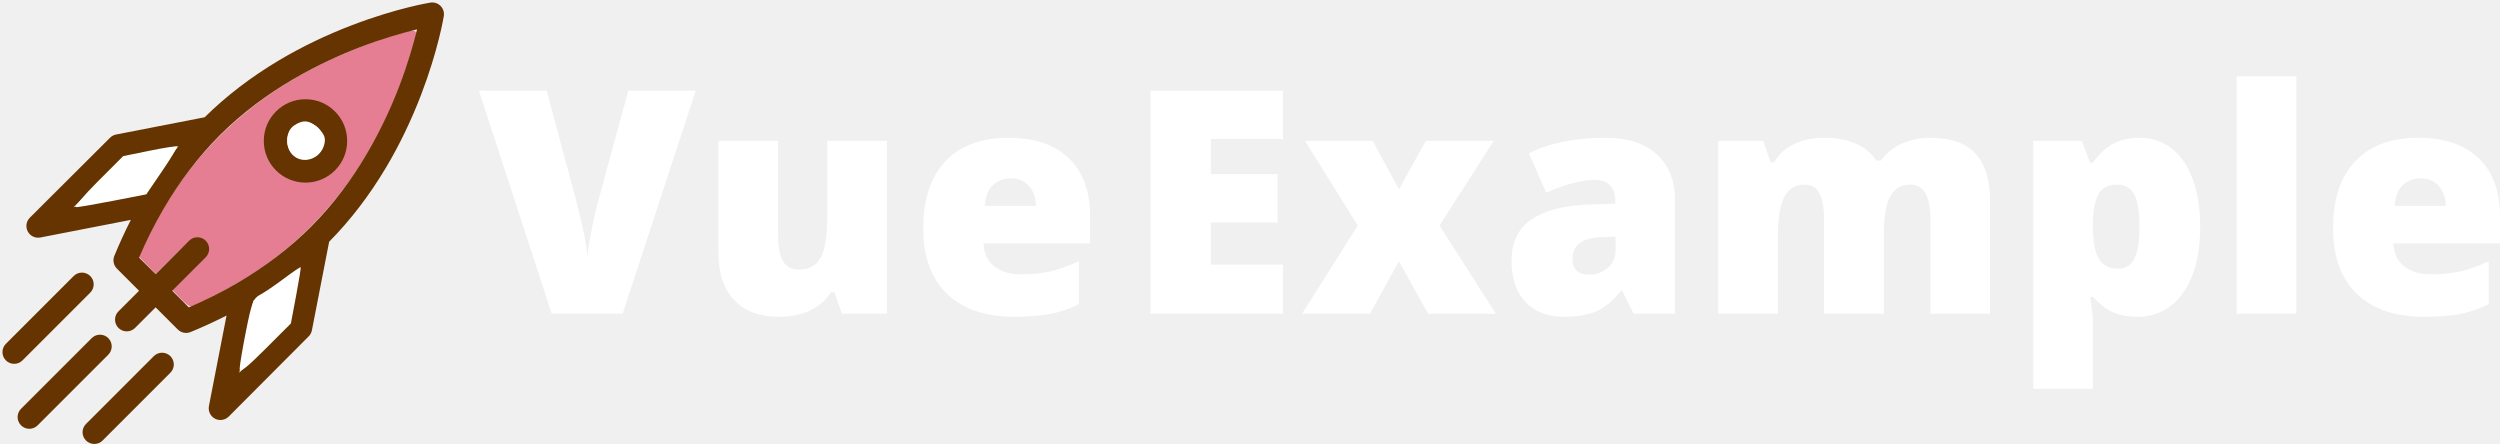
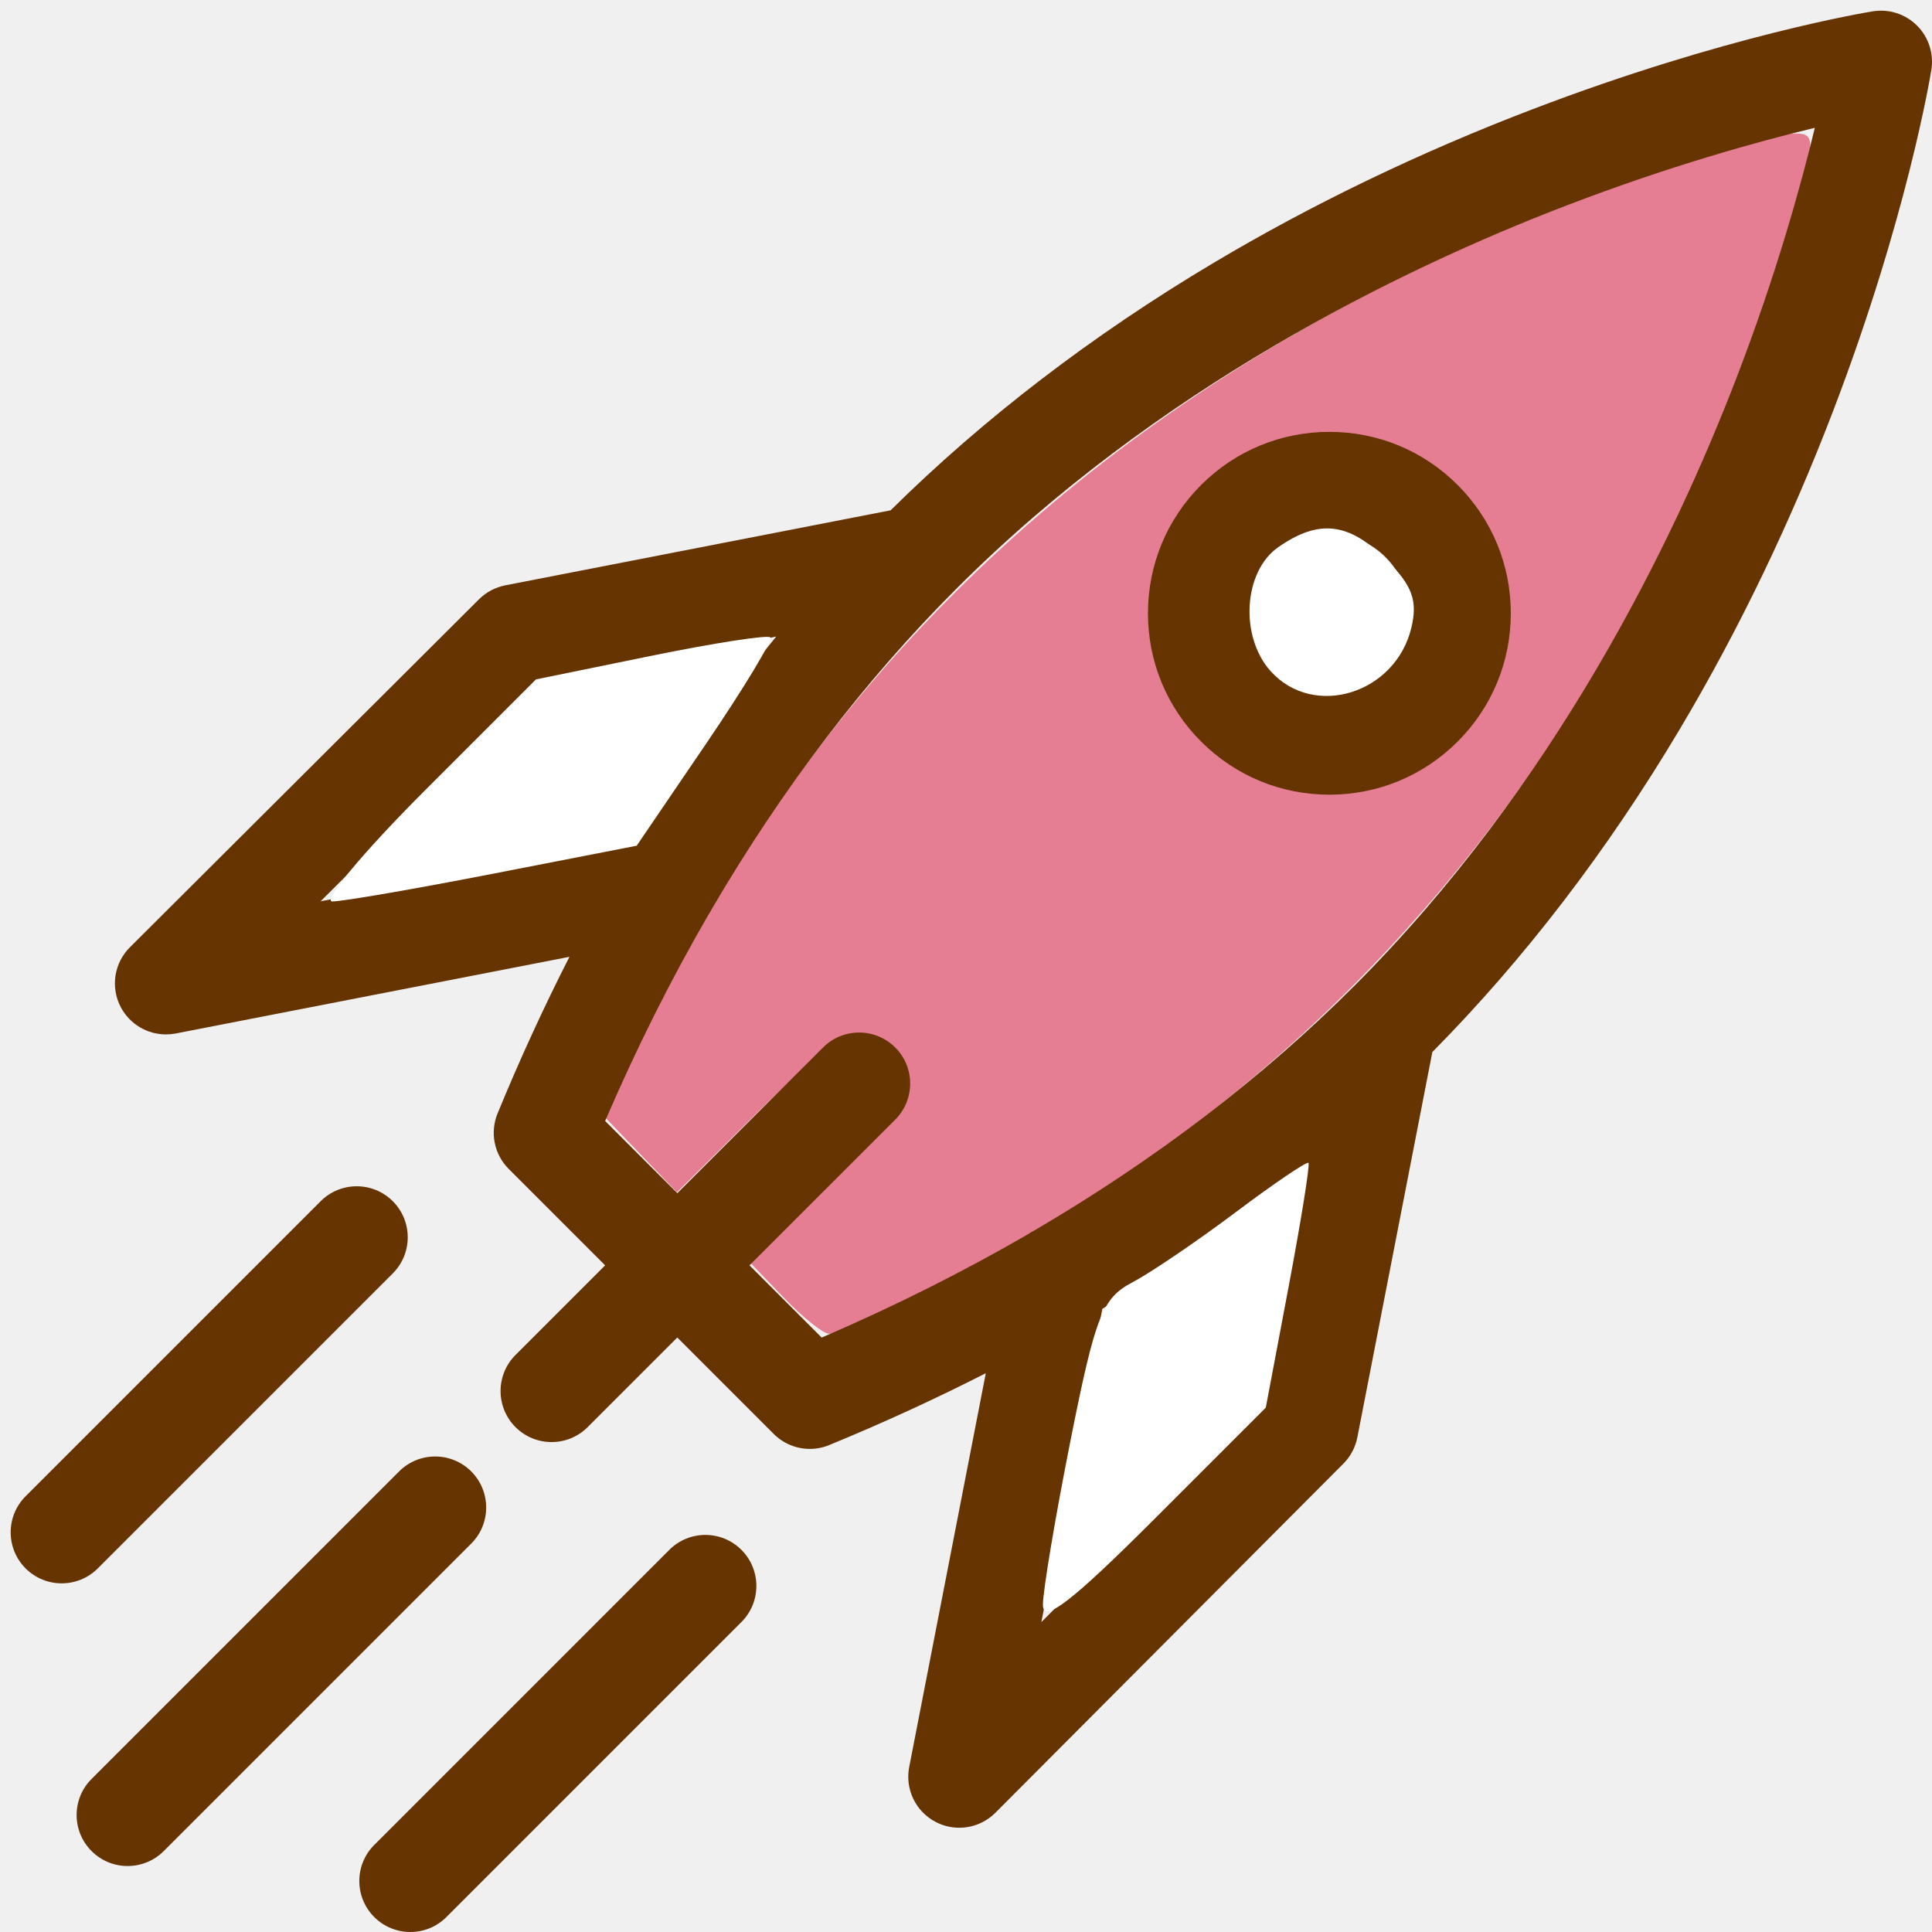
- <svg xmlns="http://www.w3.org/2000/svg" version="1.1" x="0px" y="0px" viewBox="0 0 509.621 90.499" id="svg4171" width="509.621" height="90.499">
+ <svg xmlns="http://www.w3.org/2000/svg" version="1.1" x="0px" y="0px" viewBox="0 0 90.5 90.499" id="svg4171" width="90.5" height="90.499">
  <defs id="defs4183" />
  <g id="layer3" style="display:none" transform="translate(144.8167,-35.96908)">
    <rect style="fill:#00bda1;fill-opacity:1;stroke:none;stroke-width:15;stroke-linecap:butt;stroke-linejoin:miter;stroke-miterlimit:4;stroke-dasharray:none;stroke-opacity:1" id="rect4144" width="690.047" height="159.789" x="-231.231" y="-2.027" />
  </g>
  <g id="layer4" transform="translate(-71.40215,-58.8714)" style="display:none">
    <g transform="translate(-94.45708,13.48731)" style="font-style:normal;font-weight:normal;font-size:40px;line-height:125%;font-family:sans-serif;letter-spacing:2px;word-spacing:0px;display:inline;fill:#653400;fill-opacity:1;stroke:none;stroke-width:1px;stroke-linecap:butt;stroke-linejoin:miter;stroke-opacity:1" id="flowRoot4444-3">
      <path d="m 196.636,143.893 -2.565,-13.973 -5.715,0 -2.565,13.973 3.578,0 0.427,-2.205 2.655,0 0.427,2.205 3.757,0 z m -4.612,-4.838 -1.732,0 0.787,-4.995 0.158,0 0.787,4.995 z" style="font-style:normal;font-variant:normal;font-weight:normal;font-stretch:normal;font-size:22.5px;font-family:'Passion One';-inkscape-font-specification:'Passion One';fill:#653400;fill-opacity:1" id="path4299" />
      <path d="m 216.656,129.92 -4.05,0 -0.922,9.158 -0.383,0 -1.215,-9.158 -4.253,0 2.52,13.973 5.94,0 2.362,-13.973 z" style="font-style:normal;font-variant:normal;font-weight:normal;font-stretch:normal;font-size:22.5px;font-family:'Passion One';-inkscape-font-specification:'Passion One';fill:#653400;fill-opacity:1" id="path4301" />
      <path d="m 222.298,144.118 c 1.373,0 2.205,-0.54 2.812,-1.058 l 0.09,0 0,0.787 3.578,0 0,-10.732 -3.78,0 0,7.357 c -0.27,0.203 -0.675,0.315 -1.058,0.315 -0.338,0 -0.495,-0.225 -0.495,-0.562 l 0,-7.11 -3.825,0 0,8.033 c 0,1.732 0.743,2.97 2.678,2.97 z" style="font-style:normal;font-variant:normal;font-weight:normal;font-stretch:normal;font-size:22.5px;font-family:'Passion One';-inkscape-font-specification:'Passion One';fill:#653400;fill-opacity:1" id="path4303" />
      <path d="m 236.623,136.063 c 0.765,0 1.012,0.383 1.012,1.058 l 0,0.54 -1.958,0 c 0,-0.922 0.113,-1.597 0.945,-1.597 z m 0.09,-3.217 c -3.285,0 -4.77,1.98 -4.77,5.625 0,3.397 1.643,5.647 4.793,5.647 1.417,0 2.542,-0.203 3.78,-0.585 l -0.315,-2.79 c -1.125,0.27 -1.98,0.517 -2.902,0.517 -1.012,0 -1.552,-0.517 -1.552,-1.688 l 5.13,0 c 0.068,-0.922 0.158,-1.823 0.158,-2.43 0,-2.587 -1.058,-4.298 -4.32,-4.298 z" style="font-style:normal;font-variant:normal;font-weight:normal;font-stretch:normal;font-size:22.5px;font-family:'Passion One';-inkscape-font-specification:'Passion One';fill:#653400;fill-opacity:1" id="path4305" />
      <path d="m 245.067,142.363 c 0,1.125 0.585,1.778 2.002,1.778 1.373,0 1.958,-0.652 1.958,-1.732 0,-1.238 -0.585,-1.823 -1.958,-1.823 -1.417,0 -2.002,0.585 -2.002,1.778 z" style="font-style:normal;font-variant:normal;font-weight:normal;font-stretch:normal;font-size:22.5px;font-family:'Passion One';-inkscape-font-specification:'Passion One';fill:#653400;fill-opacity:1" id="path4307" />
      <path d="m 256.762,133.228 -3.757,0 0,10.328 c 0,0.427 -0.068,0.54 -0.585,0.54 l -0.765,0 0.315,3.105 1.125,0 c 2.835,0 3.667,-0.72 3.667,-3.038 l 0,-10.935 z m -3.96,-2.16 c 0,1.17 0.562,1.71 2.047,1.71 1.44,0 2.002,-0.562 2.002,-1.71 0,-1.192 -0.562,-1.755 -2.002,-1.755 -1.485,0 -2.047,0.562 -2.047,1.755 z" style="font-style:normal;font-variant:normal;font-weight:normal;font-stretch:normal;font-size:22.5px;font-family:'Passion One';-inkscape-font-specification:'Passion One';fill:#653400;fill-opacity:1" id="path4309" />
      <path d="m 263.556,132.845 c -2.43,0 -3.825,1.238 -3.825,3.51 0,2.25 1.462,3.15 3.848,4.072 0.36,0.135 0.495,0.225 0.495,0.472 0,0.247 -0.202,0.338 -0.517,0.338 -0.675,0 -1.733,-0.247 -3.06,-0.608 l -0.247,3.038 c 1.058,0.27 2.137,0.45 3.285,0.45 2.745,0 3.713,-1.238 3.713,-3.51 0,-2.272 -1.598,-3.127 -3.623,-3.87 -0.293,-0.113 -0.518,-0.225 -0.518,-0.45 0,-0.247 0.158,-0.383 0.472,-0.383 0.608,0 1.98,0.27 3.083,0.517 l 0.383,-3.127 c -1.08,-0.27 -2.25,-0.45 -3.487,-0.45 z" style="font-style:normal;font-variant:normal;font-weight:normal;font-stretch:normal;font-size:22.5px;font-family:'Passion One';-inkscape-font-specification:'Passion One';fill:#653400;fill-opacity:1" id="path4311" />
      <path d="m 281.882,139.325 c 2.97,0 4.5,-1.215 4.5,-4.68 0,-3.42 -1.597,-4.725 -4.747,-4.725 l -4.567,0 0,13.973 3.78,0 0,-4.567 1.035,0 z m 0.63,-4.41 c 0,1.26 -0.18,1.755 -1.035,1.755 l -0.63,0 0,-3.555 0.54,0 c 0.922,0 1.125,0.54 1.125,1.8 z" style="font-style:normal;font-variant:normal;font-weight:normal;font-stretch:normal;font-size:22.5px;font-family:'Passion One';-inkscape-font-specification:'Passion One';fill:#653400;fill-opacity:1" id="path4313" />
      <path d="m 303.409,129.92 -3.555,0 -0.405,7.402 -0.225,0 -1.035,-7.402 -3.757,0 -0.945,7.402 -0.225,0 -0.585,-7.402 -3.69,0 1.462,13.973 4.657,0 1.012,-6.188 0.18,0 1.215,6.188 4.635,0 1.26,-13.973 z" style="font-style:normal;font-variant:normal;font-weight:normal;font-stretch:normal;font-size:22.5px;font-family:'Passion One';-inkscape-font-specification:'Passion One';fill:#653400;fill-opacity:1" id="path4315" />
      <path d="m 316.898,143.893 -2.565,-13.973 -5.715,0 -2.565,13.973 3.578,0 0.427,-2.205 2.655,0 0.427,2.205 3.757,0 z m -4.612,-4.838 -1.732,0 0.787,-4.995 0.158,0 0.787,4.995 z" style="font-style:normal;font-variant:normal;font-weight:normal;font-stretch:normal;font-size:22.5px;font-family:'Passion One';-inkscape-font-specification:'Passion One';fill:#653400;fill-opacity:1" id="path4317" />
      <path d="m 331.63,139.325 c 2.97,0 4.5,-1.215 4.5,-4.68 0,-3.42 -1.597,-4.725 -4.747,-4.725 l -4.567,0 0,13.973 3.78,0 0,-4.567 1.035,0 z m 0.63,-4.41 c 0,1.26 -0.18,1.755 -1.035,1.755 l -0.63,0 0,-3.555 0.54,0 c 0.922,0 1.125,0.54 1.125,1.8 z" style="font-style:normal;font-variant:normal;font-weight:normal;font-stretch:normal;font-size:22.5px;font-family:'Passion One';-inkscape-font-specification:'Passion One';fill:#653400;fill-opacity:1" id="path4319" />
      <path d="m 342.694,137.84 c 0,-1.147 0.27,-1.395 1.44,-1.395 l 1.035,0 0.158,-3.6 c -1.552,0 -2.07,0.135 -2.768,0.922 l -0.09,0 -0.225,-0.652 -3.285,0 0,10.777 3.735,0 0,-6.053 z" style="font-style:normal;font-variant:normal;font-weight:normal;font-stretch:normal;font-size:22.5px;font-family:'Passion One';-inkscape-font-specification:'Passion One';fill:#653400;fill-opacity:1" id="path4321" />
      <path d="m 352.513,132.845 c -3.217,0 -4.702,1.643 -4.702,5.625 0,3.938 1.417,5.647 4.702,5.647 3.263,0 4.612,-1.665 4.612,-5.805 0,-3.825 -1.417,-5.468 -4.612,-5.468 z m -0.022,3.038 c 0.81,0 0.877,0.517 0.877,2.362 l 0,0.652 c 0,1.913 -0.113,2.408 -0.833,2.408 -0.877,0 -0.945,-0.517 -0.945,-2.542 l 0,-0.54 c 0,-1.823 0.09,-2.34 0.9,-2.34 z" style="font-style:normal;font-variant:normal;font-weight:normal;font-stretch:normal;font-size:22.5px;font-family:'Passion One';-inkscape-font-specification:'Passion One';fill:#653400;fill-opacity:1" id="path4323" />
      <path d="m 364.345,133.228 -3.757,0 0,10.328 c 0,0.427 -0.068,0.54 -0.585,0.54 l -0.765,0 0.315,3.105 1.125,0 c 2.835,0 3.667,-0.72 3.667,-3.038 l 0,-10.935 z m -3.96,-2.16 c 0,1.17 0.562,1.71 2.047,1.71 1.44,0 2.002,-0.562 2.002,-1.71 0,-1.192 -0.562,-1.755 -2.002,-1.755 -1.485,0 -2.047,0.562 -2.047,1.755 z" style="font-style:normal;font-variant:normal;font-weight:normal;font-stretch:normal;font-size:22.5px;font-family:'Passion One';-inkscape-font-specification:'Passion One';fill:#653400;fill-opacity:1" id="path4325" />
      <path d="m 372.399,136.063 c 0.765,0 1.012,0.383 1.012,1.058 l 0,0.54 -1.958,0 c 0,-0.922 0.113,-1.597 0.945,-1.597 z m 0.09,-3.217 c -3.285,0 -4.77,1.98 -4.77,5.625 0,3.397 1.643,5.647 4.793,5.647 1.417,0 2.542,-0.203 3.78,-0.585 l -0.315,-2.79 c -1.125,0.27 -1.98,0.517 -2.902,0.517 -1.012,0 -1.552,-0.517 -1.552,-1.688 l 5.13,0 c 0.068,-0.922 0.158,-1.823 0.158,-2.43 0,-2.587 -1.058,-4.298 -4.32,-4.298 z" style="font-style:normal;font-variant:normal;font-weight:normal;font-stretch:normal;font-size:22.5px;font-family:'Passion One';-inkscape-font-specification:'Passion One';fill:#653400;fill-opacity:1" id="path4327" />
      <path d="m 383.43,138.538 c 0,-1.508 0.203,-2.408 1.058,-2.408 0.585,0 1.395,0.292 2.025,0.562 l 0.405,-3.308 c -0.855,-0.36 -1.62,-0.54 -2.88,-0.54 -2.97,0 -4.388,2.498 -4.388,5.85 0,3.285 1.395,5.423 4.32,5.423 1.058,0 1.823,-0.203 2.768,-0.517 l -0.405,-2.88 c -0.698,0.158 -1.282,0.247 -1.845,0.247 -0.877,0 -1.058,-0.81 -1.058,-2.43 z" style="font-style:normal;font-variant:normal;font-weight:normal;font-stretch:normal;font-size:22.5px;font-family:'Passion One';-inkscape-font-specification:'Passion One';fill:#653400;fill-opacity:1" id="path4329" />
      <path d="m 393.029,144.118 c 0.945,0 1.732,-0.09 2.655,-0.203 l 0.113,-2.993 c -0.45,0.022 -1.08,0.068 -1.395,0.068 -0.315,0 -0.45,-0.135 -0.45,-0.472 l 0,-4.478 1.867,0 0.158,-2.79 -2.002,0 0,-2.07 -3.397,0 -0.203,2.07 -1.26,0 0,2.79 1.08,0 0,5.22 c 0,2.16 0.945,2.857 2.835,2.857 z" style="font-style:normal;font-variant:normal;font-weight:normal;font-stretch:normal;font-size:22.5px;font-family:'Passion One';-inkscape-font-specification:'Passion One';fill:#653400;fill-opacity:1" id="path4331" />
      <path d="m 405.114,140.923 c 0,1.958 0.945,3.195 2.745,3.195 1.395,0 2.047,-0.427 2.565,-1.147 l 0.113,0 c 0.338,0.877 1.125,1.147 2.115,1.147 0.562,0 0.787,-0.045 1.44,-0.09 l 0.338,-2.723 c -0.675,0 -0.945,-0.135 -0.945,-0.72 0,-1.552 0.113,-3.263 0.113,-4.657 0,-2.092 -0.922,-3.083 -3.285,-3.083 -1.62,0 -3.375,0.338 -4.95,0.743 l 0.562,3.285 c 1.26,-0.36 2.61,-0.652 3.375,-0.652 0.45,0 0.63,0.27 0.63,0.63 l 0,0.54 c -2.993,0.27 -4.815,0.877 -4.815,3.533 z m 4.14,0.562 c -0.472,0 -0.698,-0.292 -0.698,-0.833 0,-0.787 0.495,-1.012 1.53,-1.147 l 0,1.103 c 0,0.608 -0.27,0.877 -0.833,0.877 z" style="font-style:normal;font-variant:normal;font-weight:normal;font-stretch:normal;font-size:22.5px;font-family:'Passion One';-inkscape-font-specification:'Passion One';fill:#653400;fill-opacity:1" id="path4333" />
      <path d="m 423.844,132.845 c -1.373,0 -2.205,0.54 -2.812,1.058 l -0.09,0 -0.225,-0.787 -3.442,0 0,10.777 3.78,0 0,-7.268 c 0.27,-0.203 0.675,-0.315 1.058,-0.315 0.338,0 0.495,0.225 0.495,0.562 l 0,7.02 3.825,0 0,-8.303 c 0,-1.732 -0.652,-2.745 -2.587,-2.745 z" style="font-style:normal;font-variant:normal;font-weight:normal;font-stretch:normal;font-size:22.5px;font-family:'Passion One';-inkscape-font-specification:'Passion One';fill:#653400;fill-opacity:1" id="path4335" />
      <path d="m 437.809,144.118 c 0.562,0 1.103,-0.068 1.508,-0.09 l 0.338,-2.723 c -0.63,0 -0.833,-0.158 -0.833,-0.72 l 0,-11.115 -3.757,0 0,3.938 c -0.472,-0.405 -1.035,-0.562 -1.845,-0.562 -2.317,0 -3.578,1.935 -3.578,5.558 0,3.623 0.855,5.715 3.667,5.715 1.08,0 1.823,-0.45 2.272,-1.147 l 0.113,0 c 0.315,0.922 1.238,1.147 2.115,1.147 z m -4.388,-5.603 c 0,-1.552 0.068,-2.498 0.877,-2.498 0.338,0 0.608,0.113 0.877,0.27 l 0,4.657 c -0.338,0.158 -0.608,0.203 -0.9,0.203 -0.833,0 -0.855,-0.9 -0.855,-2.632 z" style="font-style:normal;font-variant:normal;font-weight:normal;font-stretch:normal;font-size:22.5px;font-family:'Passion One';-inkscape-font-specification:'Passion One';fill:#653400;fill-opacity:1" id="path4337" />
      <path d="m 457.683,133.318 0.225,-3.397 -9.225,0 -0.225,3.397 2.768,0 0,10.575 3.848,0 0,-10.575 2.61,0 z" style="font-style:normal;font-variant:normal;font-weight:normal;font-stretch:normal;font-size:22.5px;font-family:'Passion One';-inkscape-font-specification:'Passion One';fill:#653400;fill-opacity:1" id="path4339" />
      <path d="m 463.151,144.118 c 1.373,0 2.205,-0.54 2.812,-1.058 l 0.09,0 0,0.787 3.578,0 0,-10.732 -3.78,0 0,7.357 c -0.27,0.203 -0.675,0.315 -1.058,0.315 -0.338,0 -0.495,-0.225 -0.495,-0.562 l 0,-7.11 -3.825,0 0,8.033 c 0,1.732 0.743,2.97 2.678,2.97 z" style="font-style:normal;font-variant:normal;font-weight:normal;font-stretch:normal;font-size:22.5px;font-family:'Passion One';-inkscape-font-specification:'Passion One';fill:#653400;fill-opacity:1" id="path4341" />
      <path d="m 476.397,144.118 c 0.945,0 1.732,-0.09 2.655,-0.203 l 0.113,-2.993 c -0.45,0.022 -1.08,0.068 -1.395,0.068 -0.315,0 -0.45,-0.135 -0.45,-0.472 l 0,-4.478 1.867,0 0.158,-2.79 -2.002,0 0,-2.07 -3.397,0 -0.203,2.07 -1.26,0 0,2.79 1.08,0 0,5.22 c 0,2.16 0.945,2.857 2.835,2.857 z" style="font-style:normal;font-variant:normal;font-weight:normal;font-stretch:normal;font-size:22.5px;font-family:'Passion One';-inkscape-font-specification:'Passion One';fill:#653400;fill-opacity:1" id="path4343" />
      <path d="m 486.618,132.845 c -3.217,0 -4.702,1.643 -4.702,5.625 0,3.938 1.417,5.647 4.702,5.647 3.263,0 4.612,-1.665 4.612,-5.805 0,-3.825 -1.417,-5.468 -4.612,-5.468 z m -0.022,3.038 c 0.81,0 0.877,0.517 0.877,2.362 l 0,0.652 c 0,1.913 -0.113,2.408 -0.833,2.408 -0.877,0 -0.945,-0.517 -0.945,-2.542 l 0,-0.54 c 0,-1.823 0.09,-2.34 0.9,-2.34 z" style="font-style:normal;font-variant:normal;font-weight:normal;font-stretch:normal;font-size:22.5px;font-family:'Passion One';-inkscape-font-specification:'Passion One';fill:#653400;fill-opacity:1" id="path4345" />
      <path d="m 498.158,137.84 c 0,-1.147 0.27,-1.395 1.44,-1.395 l 1.035,0 0.158,-3.6 c -1.552,0 -2.07,0.135 -2.768,0.922 l -0.09,0 -0.225,-0.652 -3.285,0 0,10.777 3.735,0 0,-6.053 z" style="font-style:normal;font-variant:normal;font-weight:normal;font-stretch:normal;font-size:22.5px;font-family:'Passion One';-inkscape-font-specification:'Passion One';fill:#653400;fill-opacity:1" id="path4347" />
      <path d="m 507.257,143.893 0,-10.665 -3.712,0 0,10.665 3.712,0 z m -3.893,-12.825 c 0,1.17 0.562,1.71 2.047,1.71 1.44,0 2.002,-0.562 2.002,-1.71 0,-1.192 -0.562,-1.755 -2.002,-1.755 -1.485,0 -2.047,0.562 -2.047,1.755 z" style="font-style:normal;font-variant:normal;font-weight:normal;font-stretch:normal;font-size:22.5px;font-family:'Passion One';-inkscape-font-specification:'Passion One';fill:#653400;fill-opacity:1" id="path4349" />
      <path d="m 510.324,140.923 c 0,1.958 0.945,3.195 2.745,3.195 1.395,0 2.047,-0.427 2.565,-1.147 l 0.113,0 c 0.338,0.877 1.125,1.147 2.115,1.147 0.562,0 0.787,-0.045 1.44,-0.09 l 0.338,-2.723 c -0.675,0 -0.945,-0.135 -0.945,-0.72 0,-1.552 0.113,-3.263 0.113,-4.657 0,-2.092 -0.922,-3.083 -3.285,-3.083 -1.62,0 -3.375,0.338 -4.95,0.743 l 0.562,3.285 c 1.26,-0.36 2.61,-0.652 3.375,-0.652 0.45,0 0.63,0.27 0.63,0.63 l 0,0.54 c -2.993,0.27 -4.815,0.877 -4.815,3.533 z m 4.14,0.562 c -0.472,0 -0.698,-0.292 -0.698,-0.833 0,-0.787 0.495,-1.012 1.53,-1.147 l 0,1.103 c 0,0.608 -0.27,0.877 -0.833,0.877 z" style="font-style:normal;font-variant:normal;font-weight:normal;font-stretch:normal;font-size:22.5px;font-family:'Passion One';-inkscape-font-specification:'Passion One';fill:#653400;fill-opacity:1" id="path4351" />
      <path d="m 522.484,141.418 c 0,2.002 1.035,2.7 2.947,2.7 l 1.238,0 0.292,-3.195 c -0.562,0 -0.765,-0.203 -0.765,-0.698 l 0,-10.755 -3.712,0 0,11.947 z" style="font-style:normal;font-variant:normal;font-weight:normal;font-stretch:normal;font-size:22.5px;font-family:'Passion One';-inkscape-font-specification:'Passion One';fill:#653400;fill-opacity:1" id="path4353" />
    </g>
  </g>
  <g id="g4442" style="display:none" transform="translate(-71.40215,-58.8714)">
    <flowRoot transform="translate(-94.45708,13.48731)" style="font-style:normal;font-weight:normal;font-size:40px;line-height:125%;font-family:sans-serif;letter-spacing:2px;word-spacing:0px;fill:#653400;fill-opacity:1;stroke:none;stroke-width:1px;stroke-linecap:butt;stroke-linejoin:miter;stroke-opacity:1" id="flowRoot4444" xml:space="preserve">
      <flowRegion id="flowRegion4446">
        <rect style="fill:#653400;fill-opacity:1" y="122.562" x="185.611" height="61.669" width="394.8" id="rect4448" />
      </flowRegion>
      <flowPara style="font-style:normal;font-variant:normal;font-weight:normal;font-stretch:normal;font-size:22.5px;font-family:'Passion One';-inkscape-font-specification:'Passion One';fill:#653400;fill-opacity:1" id="flowPara4450">A Vue.js PWA Project and Tutorial</flowPara>
    </flowRoot>
  </g>
-   <g id="layer1" transform="translate(5.969334,-17.89827)" style="display:inline">
+   <g id="layer1" transform="translate(5.969334,-17.89827)" style="display:none">
    <g transform="matrix(1.548731,0,0,1.548731,78.7955,-57.75717)" style="font-style:normal;font-weight:normal;font-size:50.36px;line-height:125%;font-family:sans-serif;letter-spacing:2.518px;word-spacing:0px;display:inline;fill:#653400;fill-opacity:1;stroke:none;stroke-width:1px;stroke-linecap:butt;stroke-linejoin:miter;stroke-opacity:1" id="flowRoot4222">
      <g transform="translate(-138.0068,-43.46414)" style="font-style:normal;font-weight:normal;font-size:40px;line-height:125%;font-family:sans-serif;letter-spacing:2px;word-spacing:0px;fill:#e57e93;fill-opacity:1;stroke:none;stroke-width:1px;stroke-linecap:butt;stroke-linejoin:miter;stroke-opacity:1" id="flowRoot4283">
        <path d="m 165.973,104.246 8.876,0 -9.619,29.36 -9.338,0 -9.579,-29.36 8.916,0 3.996,14.881 q 1.245,4.96 1.366,6.908 0.141,-1.406 0.562,-3.514 0.422,-2.109 0.743,-3.314 l 4.077,-14.961 z" style="font-style:normal;font-variant:normal;font-weight:800;font-stretch:normal;font-size:41.128px;font-family:'Open Sans';-inkscape-font-specification:'Open Sans Ultra-Bold';letter-spacing:0.343px;fill:#ffffff;fill-opacity:1" id="path4294" />
        <path d="m 194.089,133.606 -0.984,-2.832 -0.462,0 q -0.984,1.566 -2.751,2.41 -1.747,0.823 -4.117,0.823 -3.755,0 -5.844,-2.169 -2.089,-2.189 -2.089,-6.165 l 0,-14.82 7.852,0 0,12.431 q 0,2.229 0.623,3.374 0.643,1.145 2.089,1.145 2.028,0 2.892,-1.586 0.864,-1.607 0.864,-5.402 l 0,-9.961 7.852,0 0,22.753 -5.924,0 z" style="font-style:normal;font-variant:normal;font-weight:800;font-stretch:normal;font-size:41.128px;font-family:'Open Sans';-inkscape-font-specification:'Open Sans Ultra-Bold';letter-spacing:0.343px;fill:#ffffff;fill-opacity:1" id="path4296" />
        <path d="m 216.763,134.007 q -5.683,0 -8.836,-3.012 -3.133,-3.032 -3.133,-8.615 0,-5.764 2.912,-8.836 2.912,-3.093 8.314,-3.093 5.141,0 7.932,2.691 2.811,2.671 2.811,7.711 l 0,3.494 -14.037,0 q 0.08,1.908 1.386,2.992 1.325,1.084 3.595,1.084 2.068,0 3.795,-0.382 1.747,-0.402 3.775,-1.345 l 0,5.643 q -1.848,0.944 -3.816,1.305 -1.968,0.361 -4.699,0.361 z m -0.462,-18.214 q -1.386,0 -2.329,0.884 -0.924,0.864 -1.084,2.731 l 6.748,0 q -0.04,-1.647 -0.944,-2.631 -0.884,-0.984 -2.39,-0.984 z" style="font-style:normal;font-variant:normal;font-weight:800;font-stretch:normal;font-size:41.128px;font-family:'Open Sans';-inkscape-font-specification:'Open Sans Ultra-Bold';letter-spacing:0.343px;fill:#ffffff;fill-opacity:1" id="path4298" />
      </g>
      <g transform="translate(-52.77567,-43.46414)" style="font-style:normal;font-weight:normal;font-size:40px;line-height:125%;font-family:sans-serif;letter-spacing:2px;word-spacing:0px;fill:#e57e93;fill-opacity:1;stroke:none;stroke-width:1px;stroke-linecap:butt;stroke-linejoin:miter;stroke-opacity:1" id="flowRoot4245">
        <path d="m 166.917,133.606 -17.431,0 0,-29.36 17.431,0 0,6.366 -9.499,0 0,4.619 8.796,0 0,6.366 -8.796,0 0,5.543 9.499,0 0,6.466 z" style="font-style:normal;font-variant:normal;font-weight:800;font-stretch:normal;font-size:41.128px;font-family:'Open Sans';-inkscape-font-specification:'Open Sans Ultra-Bold';letter-spacing:0.343px;fill:#ffffff;fill-opacity:1" id="path4304" />
        <path d="m 176.758,121.998 -6.948,-11.145 8.916,0 3.454,6.386 3.534,-6.386 8.936,0 -7.129,11.145 7.41,11.607 -8.916,0 -3.836,-6.908 -3.816,6.908 -8.936,0 7.33,-11.607 z" style="font-style:normal;font-variant:normal;font-weight:800;font-stretch:normal;font-size:41.128px;font-family:'Open Sans';-inkscape-font-specification:'Open Sans Ultra-Bold';letter-spacing:0.343px;fill:#ffffff;fill-opacity:1" id="path4306" />
        <path d="m 213.068,133.606 -1.506,-3.012 -0.161,0 q -1.586,1.968 -3.233,2.691 -1.647,0.723 -4.257,0.723 -3.213,0 -5.061,-1.928 -1.848,-1.928 -1.848,-5.422 0,-3.635 2.53,-5.402 2.53,-1.787 7.33,-2.008 l 3.795,-0.12 0,-0.321 q 0,-2.811 -2.771,-2.811 -2.49,0 -6.326,1.687 l -2.269,-5.181 q 3.976,-2.048 10.041,-2.048 4.378,0 6.768,2.169 2.41,2.169 2.41,6.065 l 0,14.921 -5.442,0 z m -5.824,-5.141 q 1.426,0 2.43,-0.904 1.024,-0.904 1.024,-2.35 l 0,-1.767 -1.807,0.08 q -3.876,0.141 -3.876,2.852 0,2.089 2.229,2.089 z" style="font-style:normal;font-variant:normal;font-weight:800;font-stretch:normal;font-size:41.128px;font-family:'Open Sans';-inkscape-font-specification:'Open Sans Ultra-Bold';letter-spacing:0.343px;fill:#ffffff;fill-opacity:1" id="path4308" />
        <path d="m 252.13,133.606 0,-12.37 q 0,-2.309 -0.643,-3.454 -0.623,-1.165 -1.988,-1.165 -1.807,0 -2.651,1.546 -0.843,1.546 -0.843,4.84 l 0,10.603 -7.872,0 0,-12.37 q 0,-2.309 -0.602,-3.454 -0.602,-1.165 -1.948,-1.165 -1.848,0 -2.691,1.647 -0.843,1.647 -0.843,5.382 l 0,9.961 -7.852,0 0,-22.753 5.924,0 0.984,2.811 0.462,0 q 0.904,-1.566 2.611,-2.39 1.727,-0.823 3.916,-0.823 4.92,0 6.908,2.992 l 0.623,0 q 0.964,-1.406 2.671,-2.189 1.727,-0.803 3.795,-0.803 4.036,0 5.964,2.068 1.928,2.068 1.928,6.286 l 0,14.8 -7.852,0 z" style="font-style:normal;font-variant:normal;font-weight:800;font-stretch:normal;font-size:41.128px;font-family:'Open Sans';-inkscape-font-specification:'Open Sans Ultra-Bold';letter-spacing:0.343px;fill:#ffffff;fill-opacity:1" id="path4310" />
        <path d="m 279.322,134.007 q -1.727,0 -3.093,-0.562 -1.366,-0.582 -2.711,-2.068 l -0.361,0 q 0.361,2.39 0.361,2.972 l 0,9.137 -7.852,0 0,-32.633 6.386,0 1.105,2.892 0.361,0 q 2.189,-3.293 6.045,-3.293 3.775,0 5.924,3.133 2.149,3.133 2.149,8.595 0,5.502 -2.249,8.675 -2.229,3.153 -6.065,3.153 z m -2.631,-17.391 q -1.727,0 -2.43,1.245 -0.683,1.225 -0.743,3.655 l 0,0.623 q 0,2.932 0.783,4.237 0.783,1.305 2.47,1.305 1.506,0 2.189,-1.285 0.683,-1.305 0.683,-4.298 0,-2.932 -0.683,-4.197 -0.683,-1.285 -2.269,-1.285 z" style="font-style:normal;font-variant:normal;font-weight:800;font-stretch:normal;font-size:41.128px;font-family:'Open Sans';-inkscape-font-specification:'Open Sans Ultra-Bold';letter-spacing:0.343px;fill:#ffffff;fill-opacity:1" id="path4312" />
        <path d="m 300.29,133.606 -7.852,0 0,-31.247 7.852,0 0,31.247 z" style="font-style:normal;font-variant:normal;font-weight:800;font-stretch:normal;font-size:41.128px;font-family:'Open Sans';-inkscape-font-specification:'Open Sans Ultra-Bold';letter-spacing:0.343px;fill:#ffffff;fill-opacity:1" id="path4314" />
        <path d="m 317.1,134.007 q -5.683,0 -8.836,-3.012 -3.133,-3.032 -3.133,-8.615 0,-5.764 2.912,-8.836 2.912,-3.093 8.314,-3.093 5.141,0 7.932,2.691 2.811,2.671 2.811,7.711 l 0,3.494 -14.037,0 q 0.08,1.908 1.386,2.992 1.325,1.084 3.595,1.084 2.068,0 3.795,-0.382 1.747,-0.402 3.775,-1.345 l 0,5.643 q -1.848,0.944 -3.816,1.305 -1.968,0.361 -4.699,0.361 z m -0.462,-18.214 q -1.386,0 -2.329,0.884 -0.924,0.864 -1.084,2.731 l 6.748,0 q -0.04,-1.647 -0.944,-2.631 -0.884,-0.984 -2.39,-0.984 z" style="font-style:normal;font-variant:normal;font-weight:800;font-stretch:normal;font-size:41.128px;font-family:'Open Sans';-inkscape-font-specification:'Open Sans Ultra-Bold';letter-spacing:0.343px;fill:#ffffff;fill-opacity:1" id="path4316" />
      </g>
    </g>
    <rect style="fill:#ffffff;fill-opacity:0;stroke:none;stroke-width:13;stroke-linecap:butt;stroke-linejoin:miter;stroke-miterlimit:4;stroke-dasharray:none;stroke-opacity:1" id="rect4293" width="2.418" height="1.814" x="252.07" y="33.4" />
  </g>
  <g id="layer2" transform="translate(5.969341,-23.33958)" style="display:inline">
    <path style="color:#000000;clip-rule:nonzero;display:inline;overflow:visible;visibility:visible;opacity:1;isolation:auto;mix-blend-mode:normal;color-interpolation:sRGB;color-interpolation-filters:linearRGB;solid-color:#000000;solid-opacity:1;fill:#e57e93;fill-opacity:1;fill-rule:nonzero;stroke:none;stroke-width:15;stroke-linecap:butt;stroke-linejoin:miter;stroke-miterlimit:4;stroke-dasharray:none;stroke-dashoffset:0;stroke-opacity:1;color-rendering:auto;image-rendering:auto;shape-rendering:auto;text-rendering:auto;enable-background:accumulate" d="m 30.751,84.132 -1.618,-1.688 3.644,-3.602 c 2.804,-2.772 3.604,-3.95 3.469,-5.113 -0.123,-1.069 -0.597,-1.571 -1.617,-1.715 -1.096,-0.155 -2.336,0.683 -5.166,3.487 l -3.724,3.691 -1.747,-1.824 -1.747,-1.824 2.659,-5.244 c 7.612,-15.012 19.195,-26.307 34.955,-34.083 5.871,-2.897 16.123,-6.625 18.218,-6.625 1.067,0 1.046,0.262 -0.388,4.988 -5.803,19.122 -16.712,34.369 -31.66,44.249 -3.94,2.604 -12.193,6.99 -13.153,6.99 -0.279,0 -1.235,-0.76 -2.124,-1.688 z M 61.111,58.766 c 4.899,-3.588 4.466,-11.161 -0.793,-13.88 -6.166,-3.188 -13.444,1.923 -12.198,8.567 1.099,5.857 8.253,8.783 12.99,5.313 z" id="path4832" />
    <g transform="translate(-10.46959,18.83902)" id="g4" style="stroke:none;stroke-opacity:1">
      <path style="fill:none;stroke:none;stroke-opacity:1" d="M 53.28,80.484 63.528,70.202 65.682,59.14 c -2.952,2.4 -6.136,4.625 -9.545,6.668 L 53.28,80.484 Z" id="path6" />
      <path style="fill:none;stroke:none;stroke-opacity:1" d="m 66.772,29.509 c -0.993,0 -1.926,0.387 -2.628,1.089 -0.703,0.702 -1.089,1.636 -1.089,2.629 0,0.993 0.386,1.927 1.089,2.629 0.702,0.702 1.635,1.089 2.628,1.089 0.994,0 1.926,-0.387 2.629,-1.089 1.449,-1.45 1.449,-3.808 0,-5.257 -0.702,-0.703 -1.636,-1.09 -2.629,-1.09 z" id="path8" />
      <path style="fill:none;stroke:none;stroke-opacity:1" d="M 40.86,34.318 29.798,36.472 19.516,46.72 34.192,43.862 c 2.043,-3.408 4.269,-6.593 6.668,-9.544 z" id="path10" />
      <path style="fill:none;stroke:none;stroke-opacity:1" d="m 49.311,32.068 c -4.312,4.312 -8.144,9.333 -11.462,15.003 -0.05,0.1 -0.106,0.197 -0.17,0.29 -1.76,3.035 -3.372,6.255 -4.833,9.651 l 3.382,3.382 6.827,-6.826 c 0.934,-0.933 2.447,-0.933 3.38,0 0.933,0.933 0.933,2.447 0,3.38 l -6.827,6.826 3.382,3.383 c 3.395,-1.461 6.615,-3.073 9.649,-4.833 0.092,-0.065 0.192,-0.122 0.292,-0.172 5.67,-3.318 10.69,-7.15 15.001,-11.461 9.365,-9.366 14.928,-20.713 17.946,-28.582 1.834,-4.782 2.977,-8.898 3.633,-11.62 -2.722,0.656 -6.837,1.799 -11.619,3.634 -7.87,3.017 -19.216,8.58 -28.581,17.945 z m 23.47,7.168 c -1.605,1.605 -3.739,2.489 -6.009,2.489 -2.27,0 -4.404,-0.884 -6.009,-2.489 -1.605,-1.605 -2.489,-3.739 -2.489,-6.009 0,-2.27 0.884,-4.404 2.489,-6.009 1.605,-1.605 3.739,-2.489 6.009,-2.489 2.27,0 4.404,0.884 6.009,2.489 1.605,1.605 2.489,3.739 2.489,6.009 0,2.27 -0.884,4.404 -2.489,6.009 z" id="path12" />
      <path d="m 66.772,24.73 c -2.269,0 -4.404,0.884 -6.009,2.489 -1.605,1.605 -2.489,3.739 -2.489,6.009 0,2.27 0.884,4.404 2.489,6.009 1.605,1.605 3.739,2.489 6.009,2.489 2.27,0 4.404,-0.884 6.009,-2.489 1.605,-1.605 2.489,-3.739 2.489,-6.009 0,-2.27 -0.884,-4.404 -2.489,-6.009 -1.605,-1.605 -3.739,-2.489 -6.009,-2.489 z m 2.63,11.126 c -0.703,0.702 -1.635,1.089 -2.629,1.089 -0.993,0 -1.926,-0.387 -2.628,-1.089 -0.703,-0.702 -1.089,-1.635 -1.089,-2.629 0,-0.993 0.386,-1.927 1.089,-2.629 0.702,-0.702 1.635,-1.089 2.628,-1.089 0.993,0 1.926,0.387 2.629,1.089 1.449,1.45 1.449,3.808 0,5.258 z" id="path14" style="fill:#653400;fill-opacity:1;stroke:none;stroke-opacity:1" />
      <path d="m 22.9,64.149 c 0.933,-0.933 0.933,-2.447 0,-3.38 -0.933,-0.933 -2.447,-0.933 -3.38,0 L 5.7,74.589 c -0.933,0.933 -0.933,2.447 0,3.38 0.467,0.467 1.078,0.7 1.69,0.7 0.612,0 1.223,-0.233 1.69,-0.7 L 22.9,64.149 Z" id="path16" style="fill:#653400;fill-opacity:1;stroke:none;stroke-opacity:1" />
      <path d="m 26.574,73.426 c -0.933,-0.933 -2.446,-0.933 -3.379,0 L 8.79,87.831 c -0.934,0.933 -0.934,2.446 0,3.379 0.467,0.467 1.078,0.7 1.69,0.7 0.612,0 1.224,-0.234 1.69,-0.7 L 26.574,76.806 c 0.933,-0.933 0.933,-2.446 0,-3.38 z" id="path18" style="fill:#653400;fill-opacity:1;stroke:none;stroke-opacity:1" />
      <path d="m 35.852,77.101 -13.82,13.82 c -0.934,0.933 -0.934,2.447 0,3.38 0.466,0.466 1.078,0.699 1.689,0.699 0.612,0 1.224,-0.233 1.69,-0.699 l 13.82,-13.82 c 0.933,-0.933 0.933,-2.447 0,-3.38 -0.933,-0.934 -2.446,-0.933 -3.379,0 z" id="path20" style="fill:#653400;fill-opacity:1;stroke:none;stroke-opacity:1" />
      <path d="M 94.3,5.701 C 93.758,5.158 92.987,4.909 92.23,5.031 91.953,5.076 85.328,6.164 76.301,9.613 c -5.296,2.023 -10.327,4.446 -14.954,7.201 -5.683,3.384 -10.77,7.283 -15.128,11.591 l -18.05,3.514 c -0.466,0.091 -0.894,0.318 -1.231,0.654 l -16.352,16.3 c -0.745,0.742 -0.917,1.885 -0.424,2.813 0.421,0.791 1.239,1.269 2.11,1.269 0.152,0 0.304,-0.014 0.458,-0.043 L 31.175,49.32 c -1.201,2.356 -2.325,4.802 -3.367,7.336 -0.367,0.892 -0.161,1.917 0.52,2.599 l 4.518,4.518 -4.198,4.198 c -0.933,0.933 -0.933,2.447 0,3.38 0.467,0.467 1.078,0.7 1.69,0.7 0.611,0 1.223,-0.233 1.69,-0.7 l 4.198,-4.198 4.518,4.518 c 0.458,0.457 1.069,0.7 1.69,0.7 0.306,0 0.615,-0.059 0.909,-0.18 2.535,-1.042 4.98,-2.166 7.335,-3.366 L 47.09,87.271 c -0.201,1.032 0.296,2.074 1.225,2.567 0.354,0.188 0.739,0.279 1.12,0.279 0.62,0 1.233,-0.242 1.693,-0.703 l 16.3,-16.352 c 0.335,-0.336 0.563,-0.765 0.654,-1.231 l 3.513,-18.049 c 4.309,-4.359 8.209,-9.445 11.593,-15.129 2.755,-4.628 5.177,-9.659 7.201,-14.955 C 93.837,14.67 94.925,8.047 94.971,7.769 95.091,7.012 94.842,6.242 94.3,5.701 Z M 19.516,46.72 29.798,36.472 40.86,34.318 c -2.399,2.951 -4.624,6.136 -6.668,9.545 L 19.516,46.72 Z M 63.528,70.203 53.28,80.484 56.137,65.808 c 3.41,-2.043 6.593,-4.268 9.545,-6.668 L 63.528,70.203 Z M 85.878,22.108 C 82.86,29.977 77.296,41.324 67.932,50.69 63.621,55.001 58.6,58.833 52.931,62.151 c -0.101,0.05 -0.2,0.108 -0.292,0.172 -3.035,1.759 -6.254,3.372 -9.649,4.833 l -3.382,-3.383 6.827,-6.826 c 0.933,-0.933 0.933,-2.447 0,-3.38 -0.933,-0.933 -2.447,-0.933 -3.38,0 l -6.827,6.826 -3.382,-3.382 c 1.461,-3.396 3.073,-6.615 4.833,-9.651 0.064,-0.092 0.12,-0.19 0.17,-0.29 3.318,-5.67 7.15,-10.691 11.462,-15.003 9.366,-9.365 20.712,-14.928 28.582,-17.946 4.782,-1.834 8.897,-2.978 11.619,-3.634 -0.657,2.723 -1.8,6.839 -3.634,11.621 z" id="path22" style="fill:#653400;fill-opacity:1;stroke:none;stroke-opacity:1" />
    </g>
    <path style="color:#000000;clip-rule:nonzero;display:inline;overflow:visible;visibility:visible;opacity:1;isolation:auto;mix-blend-mode:normal;color-interpolation:sRGB;color-interpolation-filters:linearRGB;solid-color:#000000;solid-opacity:1;fill:#ffffff;fill-opacity:1;fill-rule:nonzero;stroke:none;stroke-width:13;stroke-linecap:butt;stroke-linejoin:miter;stroke-miterlimit:4;stroke-dasharray:none;stroke-dashoffset:0;stroke-opacity:1;color-rendering:auto;image-rendering:auto;shape-rendering:auto;text-rendering:auto;enable-background:accumulate" d="m 42.884,98.513 c -2.59e-4,-0.663 0.585,-4.144 1.3,-7.736 1.151,-5.777 1.482,-6.626 2.872,-7.358 0.864,-0.455 3.047,-1.935 4.85,-3.29 1.803,-1.355 3.341,-2.397 3.416,-2.316 0.076,0.081 -0.343,2.694 -0.93,5.806 l -1.068,5.658 -5.22,5.22 c -3.872,3.872 -5.22,4.909 -5.221,4.015 z" id="path4297" />
    <path style="color:#000000;clip-rule:nonzero;display:inline;overflow:visible;visibility:visible;opacity:1;isolation:auto;mix-blend-mode:normal;color-interpolation:sRGB;color-interpolation-filters:linearRGB;solid-color:#000000;solid-opacity:1;fill:#ffffff;fill-opacity:1;fill-rule:nonzero;stroke:none;stroke-width:13;stroke-linecap:butt;stroke-linejoin:miter;stroke-miterlimit:4;stroke-dasharray:none;stroke-dashoffset:0;stroke-opacity:1;color-rendering:auto;image-rendering:auto;shape-rendering:auto;text-rendering:auto;enable-background:accumulate" d="m 13.935,60.365 5.201,-5.201 5.373,-1.098 c 2.955,-0.604 5.476,-0.995 5.602,-0.87 0.126,0.126 -1.231,2.373 -3.014,4.994 l -3.242,4.765 -6.7,1.306 c -3.685,0.718 -7.088,1.306 -7.561,1.306 -0.473,0 1.48,-2.341 4.34,-5.201 z" id="path4300" />
    <path style="color:#000000;clip-rule:nonzero;display:inline;overflow:visible;visibility:visible;opacity:1;isolation:auto;mix-blend-mode:normal;color-interpolation:sRGB;color-interpolation-filters:linearRGB;solid-color:#000000;solid-opacity:1;fill:#ffffff;fill-opacity:1;fill-rule:nonzero;stroke:none;stroke-width:13;stroke-linecap:butt;stroke-linejoin:miter;stroke-miterlimit:4;stroke-dasharray:none;stroke-dashoffset:0;stroke-opacity:1;color-rendering:auto;image-rendering:auto;shape-rendering:auto;text-rendering:auto;enable-background:accumulate" d="m 53.559,54.788 c -1.467,-1.621 -1.287,-4.671 0.343,-5.813 1.909,-1.337 3.318,-1.171 5.09,0.601 1.196,1.196 1.454,1.908 1.149,3.174 -0.744,3.086 -4.563,4.268 -6.582,2.038 z" id="path4302" />
  </g>
</svg>
